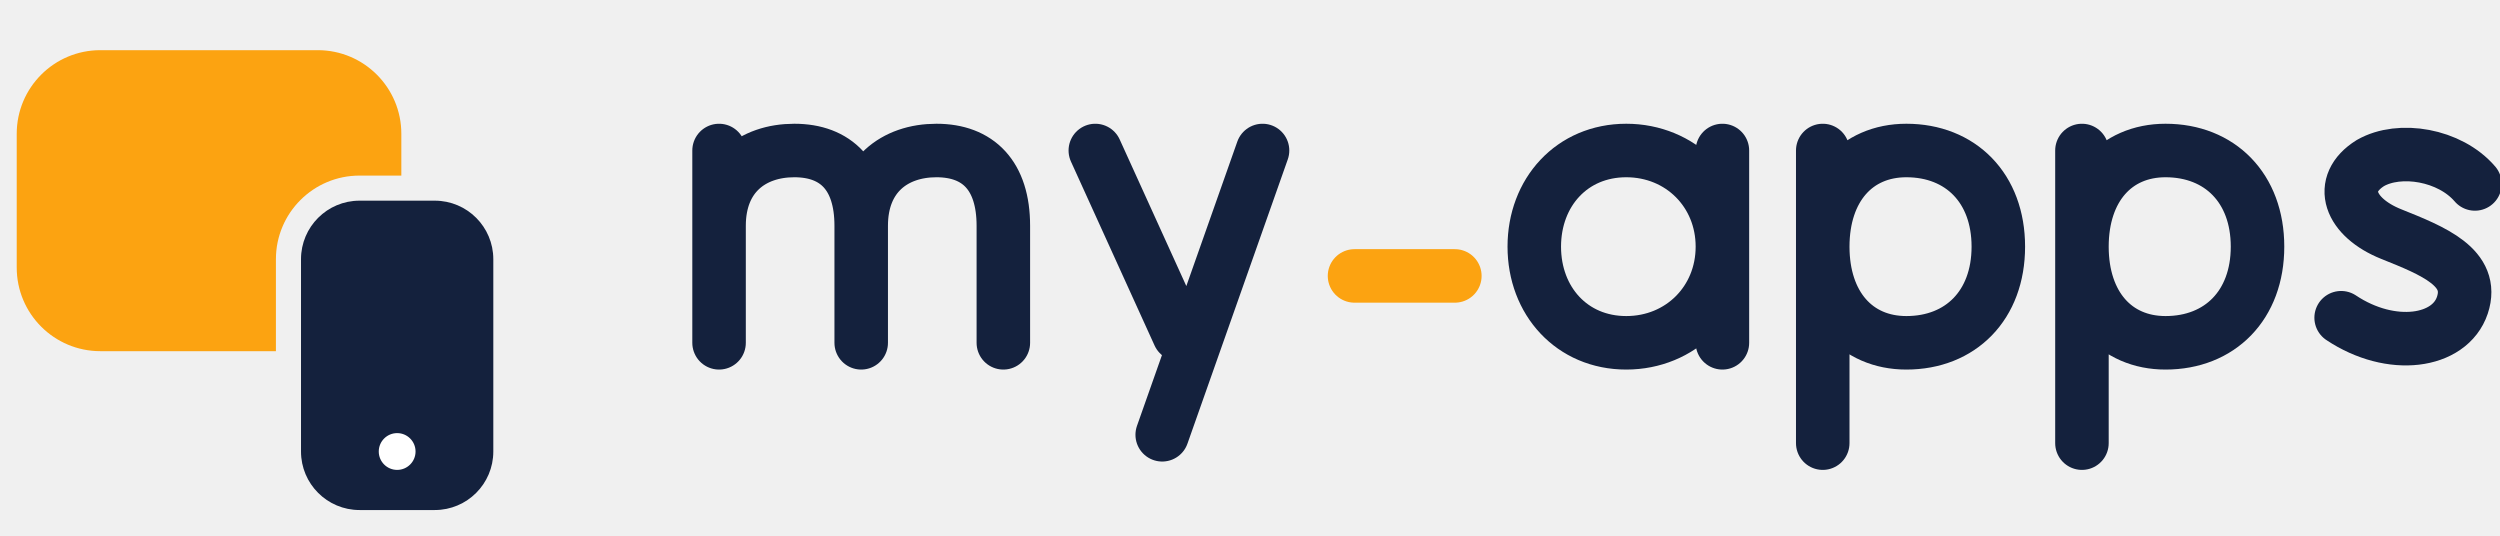
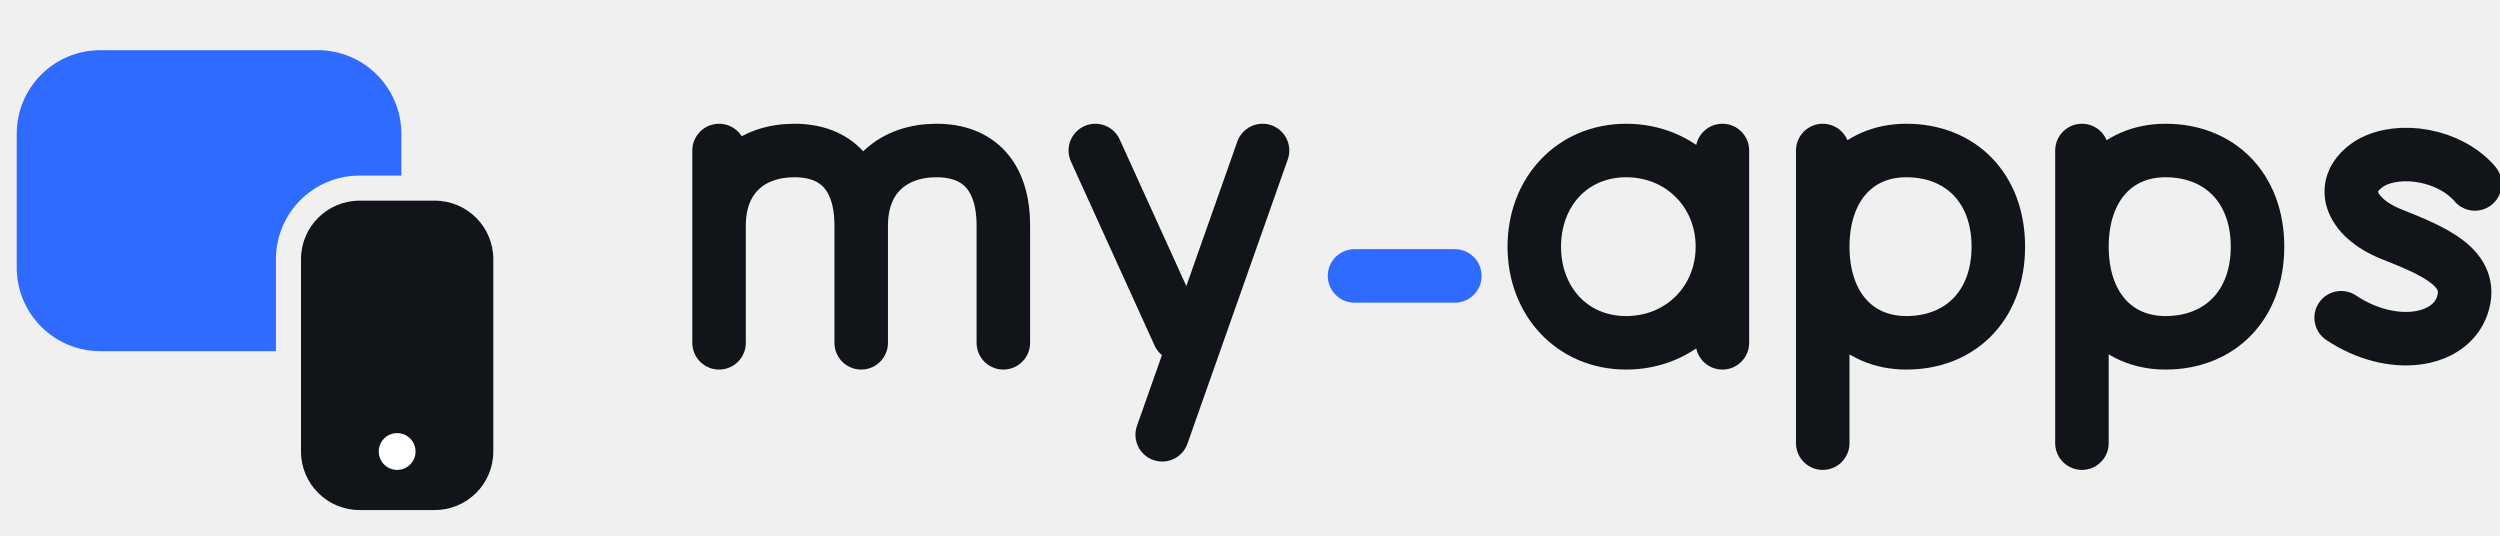
<svg xmlns="http://www.w3.org/2000/svg" viewBox="0 0 299 64" width="299" height="64" role="img" aria-label="My-Apps">
  <defs>
    <mask id="ml1">
      <rect width="64" height="64" fill="#fff" />
      <rect x="33" y="21" width="29" height="43" rx="10" fill="#000" />
    </mask>
  </defs>
-   <rect x="2" y="6" width="46" height="36" rx="10" fill="#FCA311" mask="url(#ml1)" />
-   <rect x="36" y="24" width="23" height="37" rx="7" fill="#14213D" />
+   <rect x="2" y="6" width="46" height="36" rx="10" fill="#2F6BFF" mask="url(#ml1)" />
+   <rect x="36" y="24" width="23" height="37" rx="7" fill="#111418" />
  <circle cx="47.5" cy="54" r="2.2" fill="#FFFFFF" />
  <g fill="none" stroke-width="6.4" stroke-linecap="round" stroke-linejoin="round">
-     <path transform="translate(84 0)" d="M2 41V18M2 27C2 21 6 18 11 18C16 18 19 21 19 27V41M19 27C19 21 23 18 28 18C33 18 36 21 36 27V41" stroke="#14213D" />
-     <path transform="translate(130 0)" d="M1 18L11 40M21 18L9 52" stroke="#14213D" />
-     <path transform="translate(160 0)" d="M2 33H14" stroke="#FCA311" />
-     <path transform="translate(182 0)" d="M24 18V41M24 29.5C24 36 19 41 12.5 41C6 41 1.5 36 1.5 29.5C1.5 23 6 18 12.5 18C19 18 24 23 24 29.5Z" stroke="#14213D" />
-     <path transform="translate(215 0)" d="M3 18V53M3 29.5C3 36.5 7 41 13 41C19.5 41 24 36.5 24 29.5C24 22.5 19.5 18 13 18C7 18 3 22.5 3 29.5Z" stroke="#14213D" />
-     <path transform="translate(246 0)" d="M3 18V53M3 29.5C3 36.5 7 41 13 41C19.5 41 24 36.5 24 29.5C24 22.5 19.5 18 13 18C7 18 3 22.5 3 29.5Z" stroke="#14213D" />
-     <path transform="translate(275 0)" d="M21 22C18 18.5 12 17.5 8.5 19.5C4.5 22 6 26 11 28C16 30 21 32 19.5 36.5C18 41 11 42 5 38" stroke="#14213D" />
+     <path transform="translate(84 0)" d="M2 41V18M2 27C2 21 6 18 11 18C16 18 19 21 19 27V41M19 27C19 21 23 18 28 18C33 18 36 21 36 27V41" stroke="#111418" />
+     <path transform="translate(130 0)" d="M1 18L11 40M21 18L9 52" stroke="#111418" />
+     <path transform="translate(160 0)" d="M2 33H14" stroke="#2F6BFF" />
+     <path transform="translate(182 0)" d="M24 18V41M24 29.5C24 36 19 41 12.5 41C6 41 1.5 36 1.5 29.5C1.5 23 6 18 12.5 18C19 18 24 23 24 29.5Z" stroke="#111418" />
+     <path transform="translate(215 0)" d="M3 18V53M3 29.5C3 36.5 7 41 13 41C19.5 41 24 36.5 24 29.5C24 22.5 19.5 18 13 18C7 18 3 22.5 3 29.5Z" stroke="#111418" />
+     <path transform="translate(246 0)" d="M3 18V53M3 29.5C3 36.5 7 41 13 41C19.5 41 24 36.5 24 29.5C24 22.5 19.5 18 13 18C7 18 3 22.5 3 29.5Z" stroke="#111418" />
+     <path transform="translate(275 0)" d="M21 22C18 18.5 12 17.5 8.5 19.5C4.5 22 6 26 11 28C16 30 21 32 19.5 36.5C18 41 11 42 5 38" stroke="#111418" />
  </g>
</svg>
